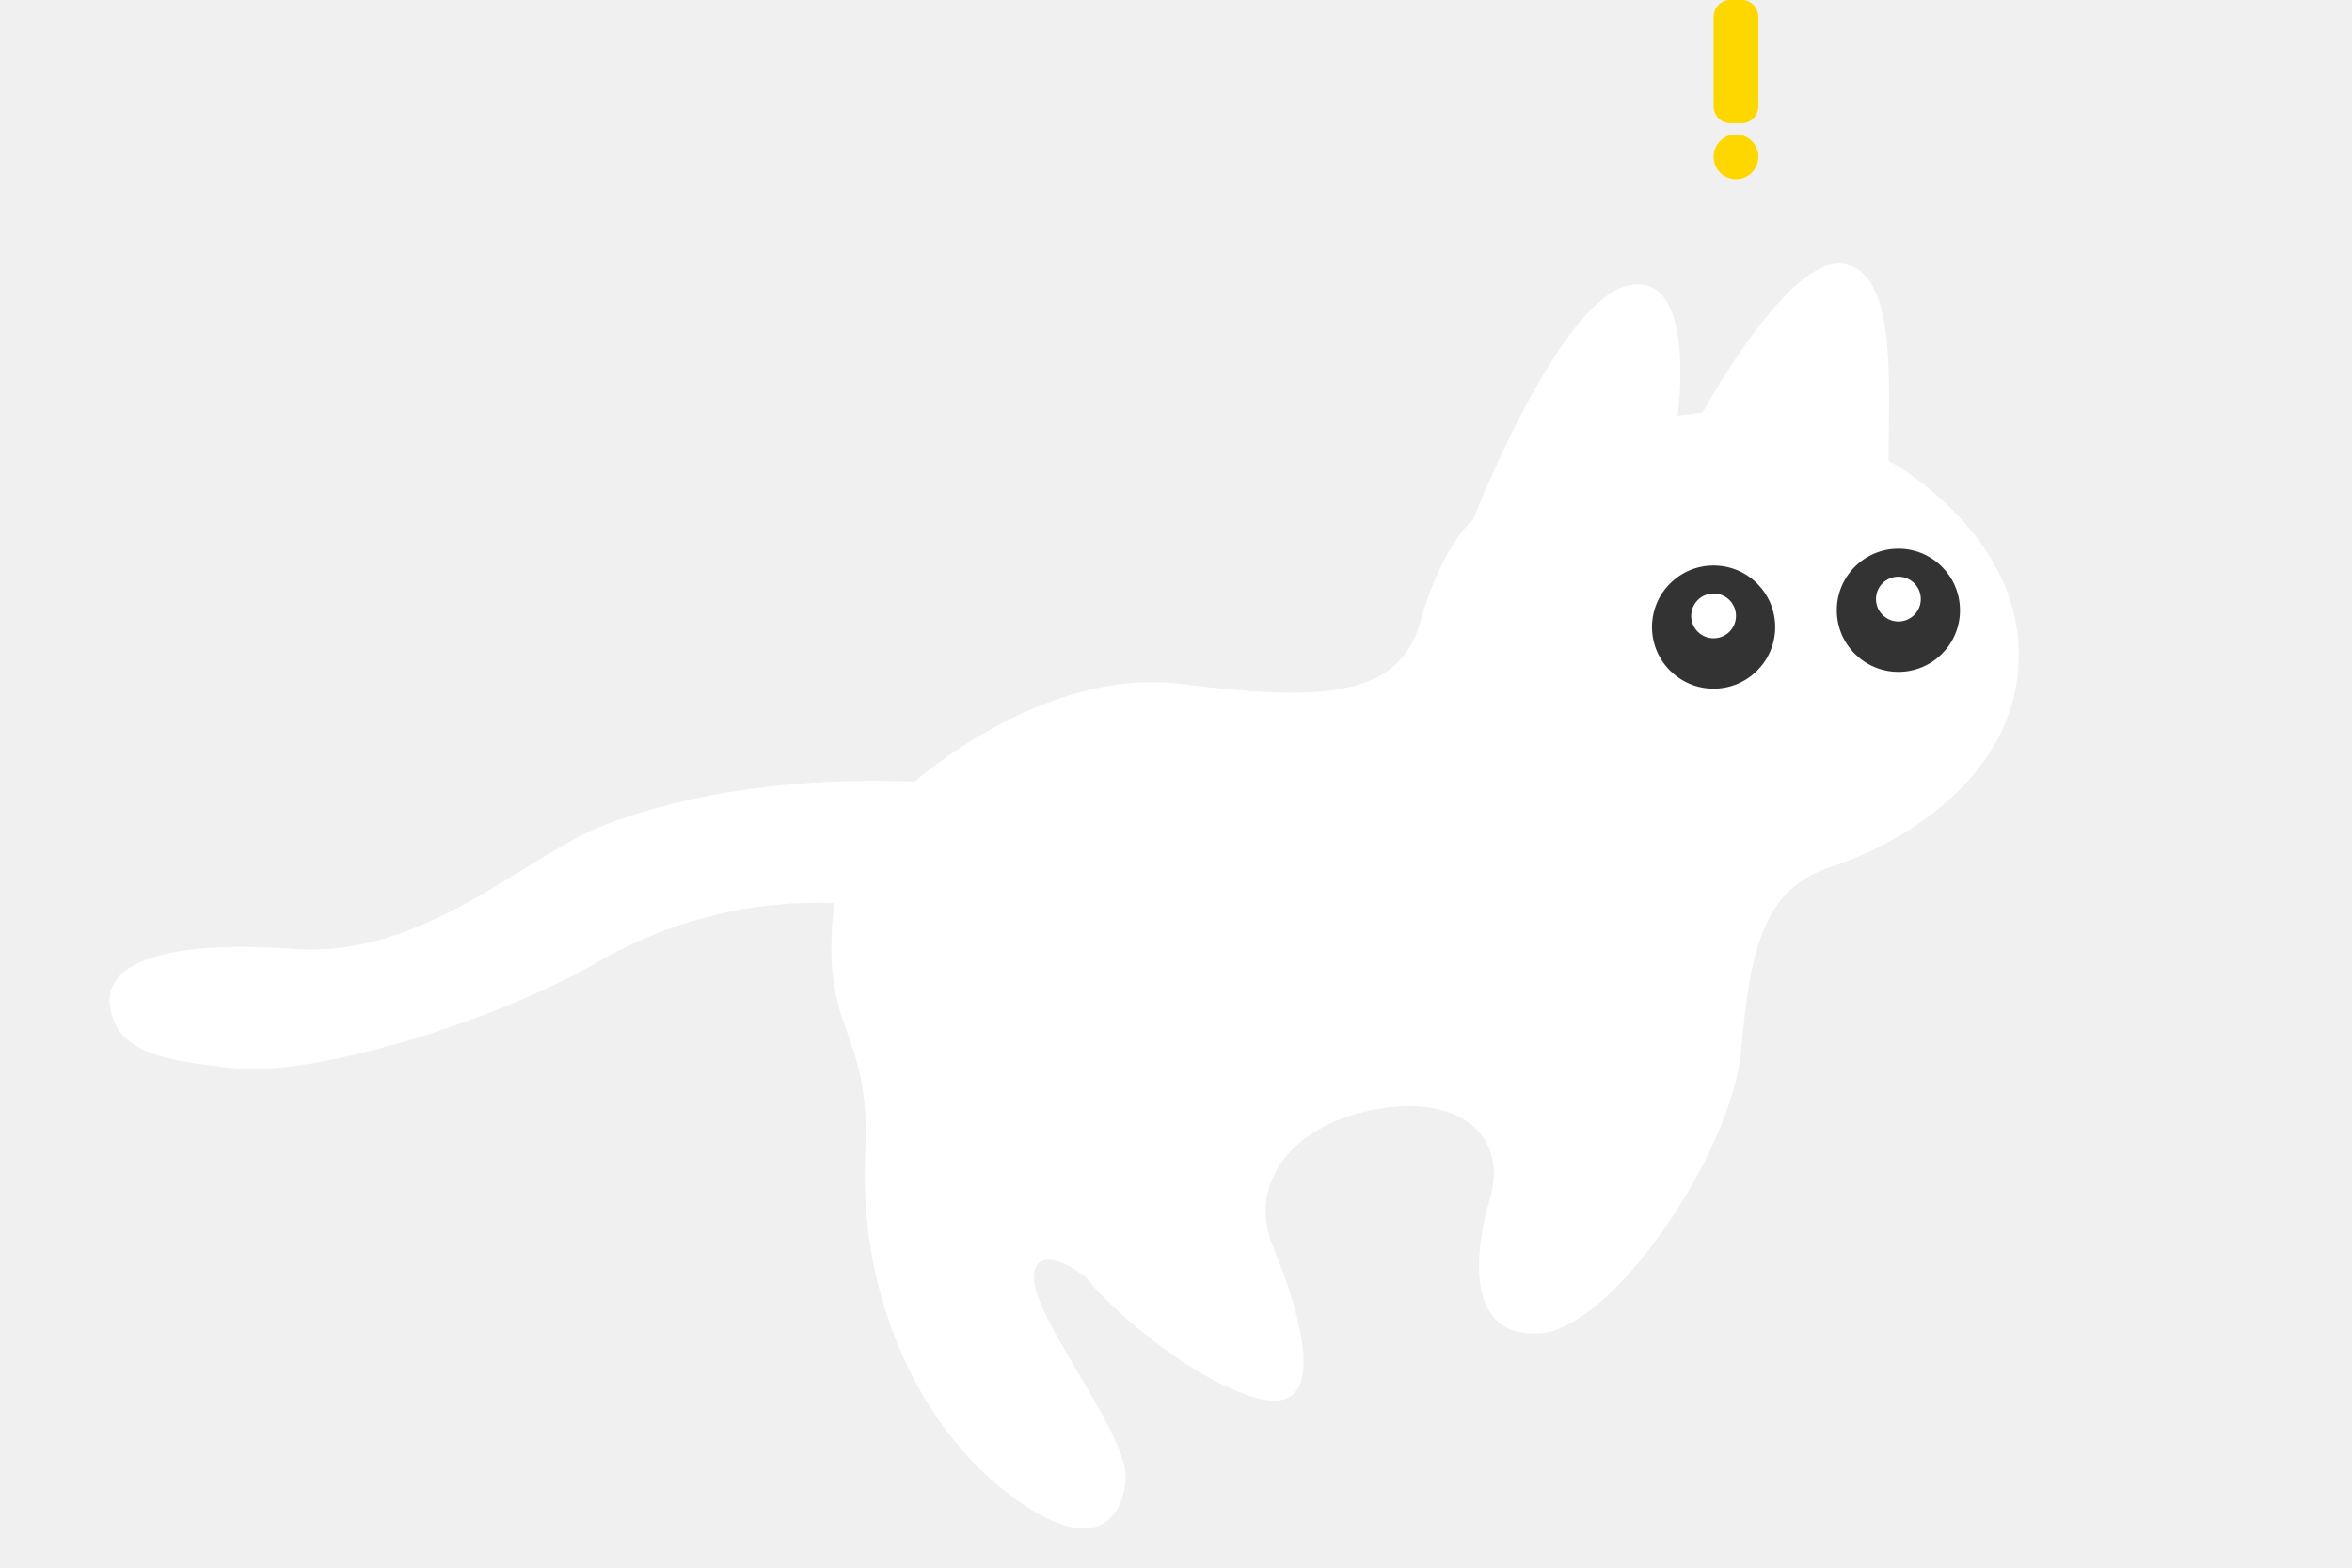
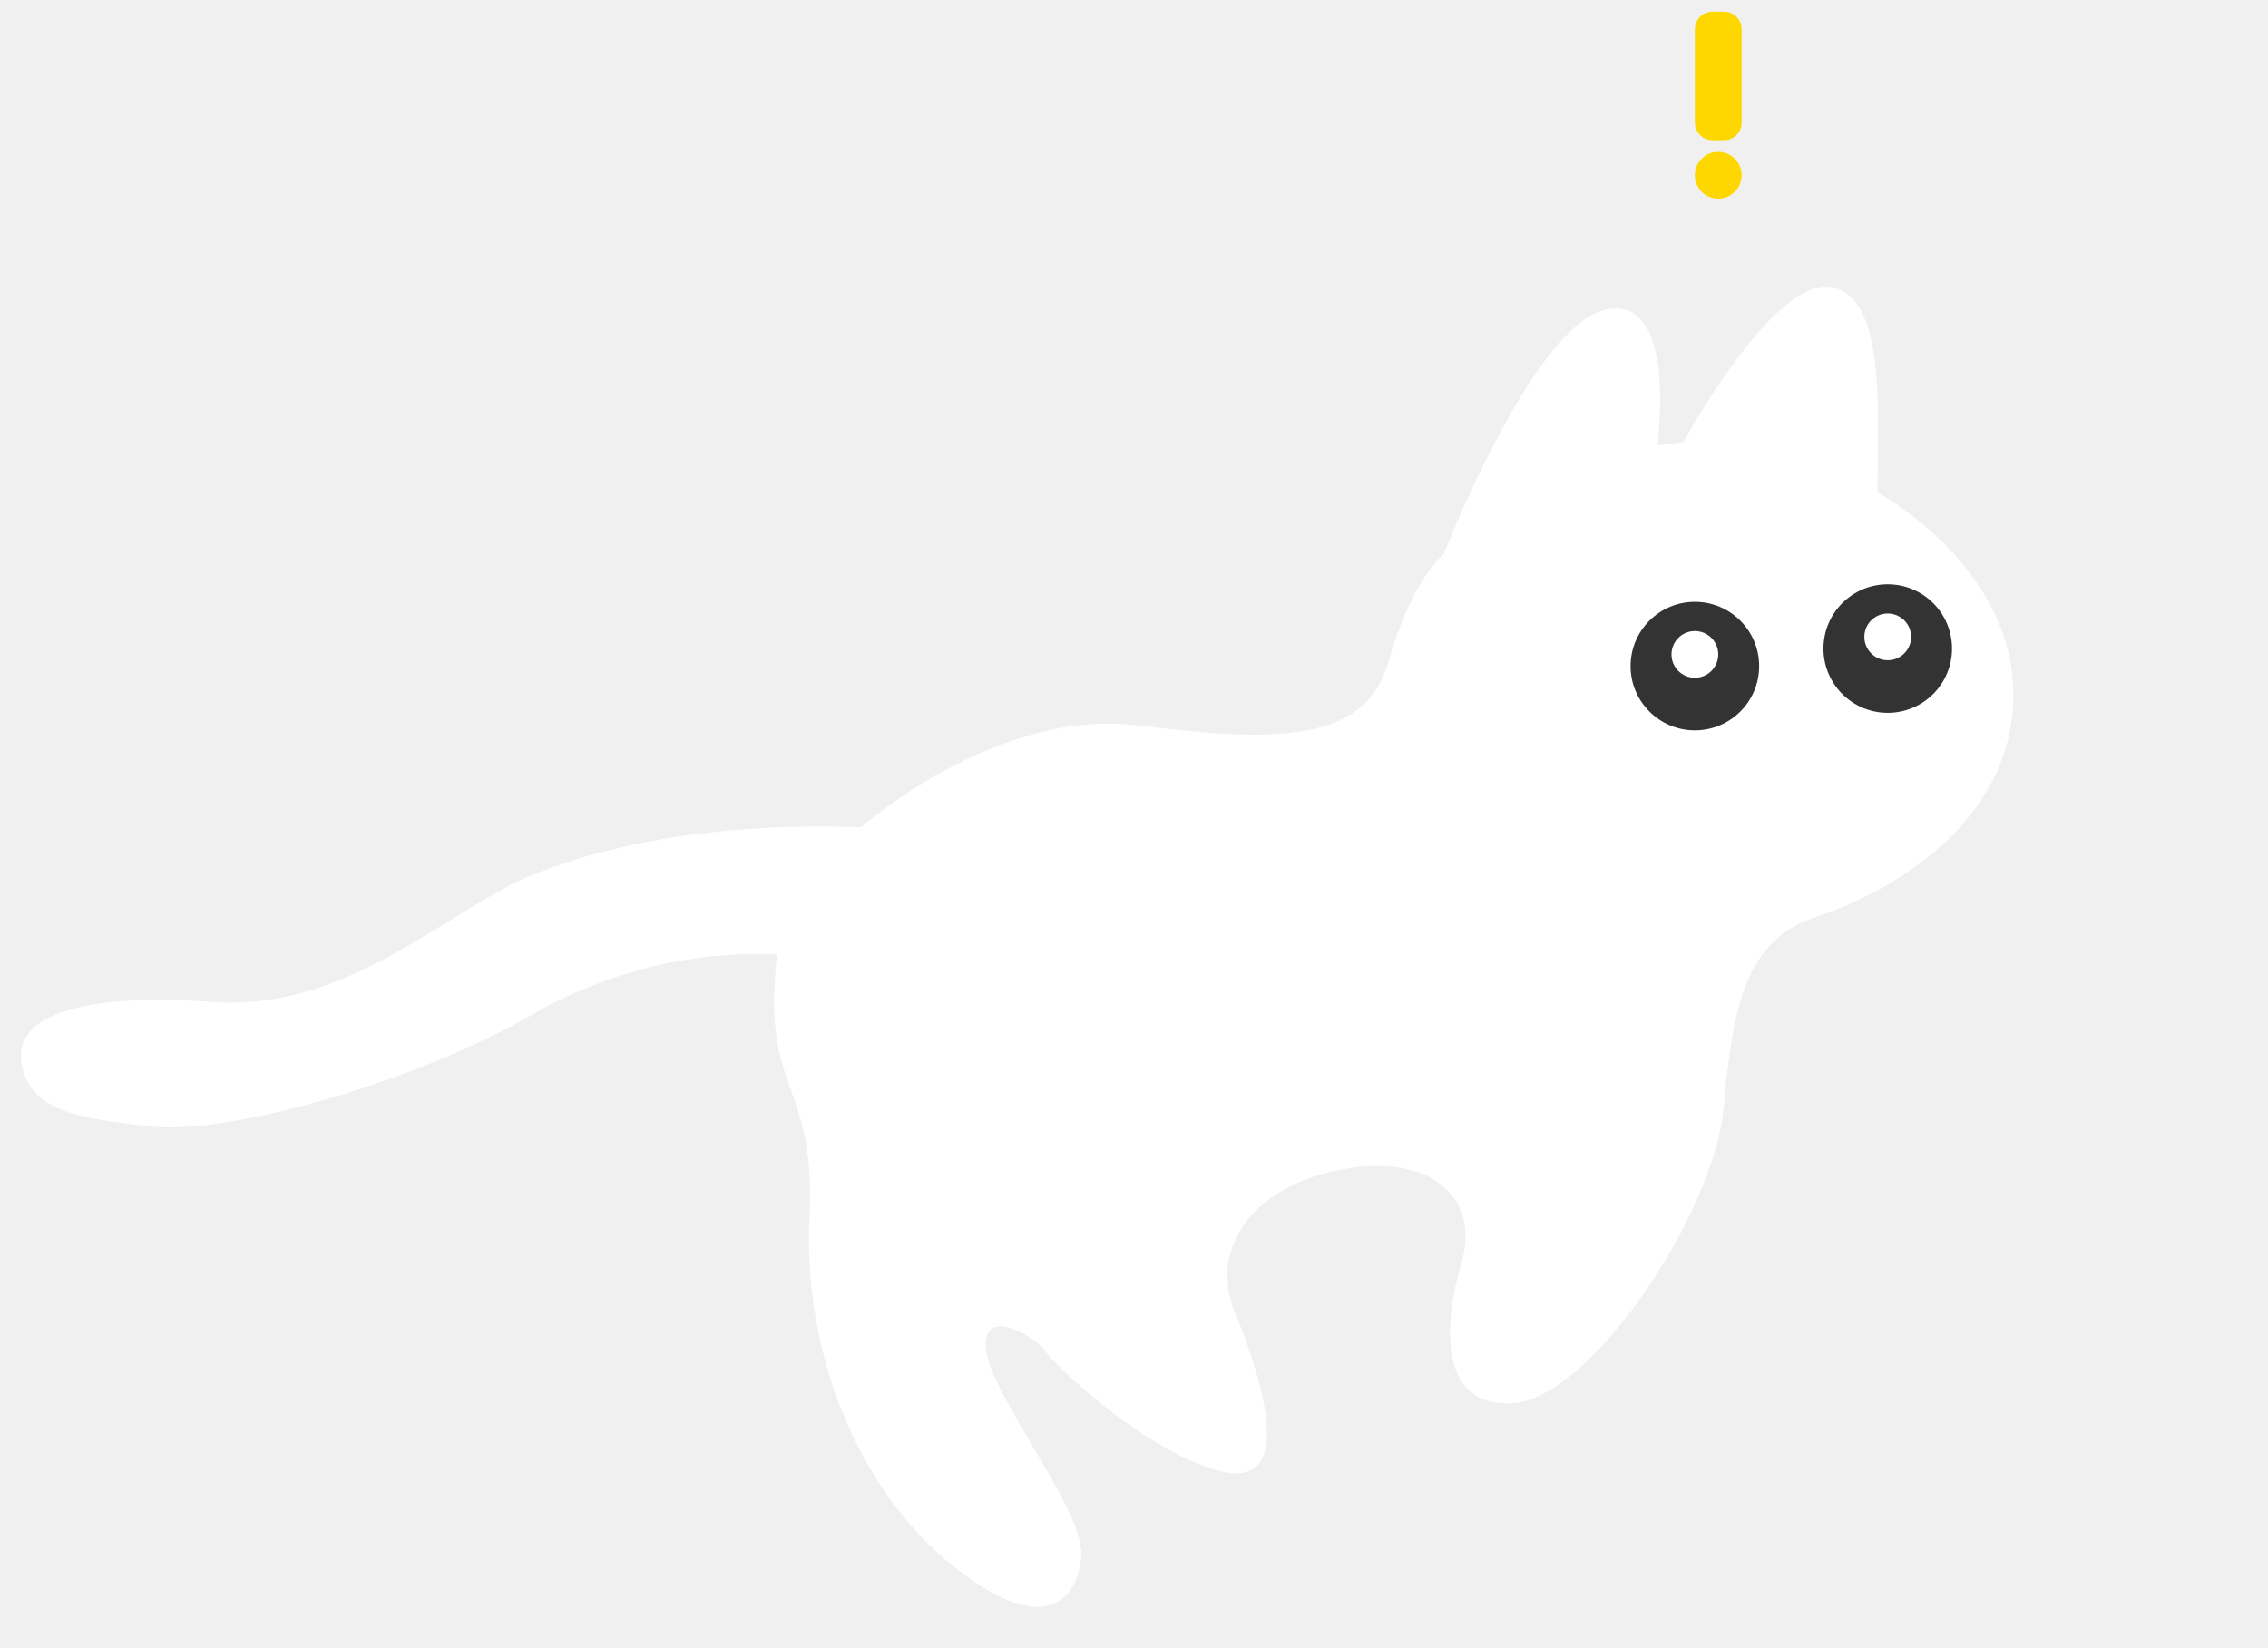
- <svg xmlns="http://www.w3.org/2000/svg" viewBox="0 0 420 280">
-   <g transform="translate(16, 30)">
+ <svg xmlns="http://www.w3.org/2000/svg" viewBox="0 -32 388.066 282">
+   <g>
    <path d="M321.24,52.276c-.01-13.464,1.661-33.779-8.15-35.163s-25.074,26.579-25.074,26.579l-4.43.554s3.6-26.026-8.86-23.257S247.039,62.8,247.039,62.8s-5.538,4.429-9.414,18.3S219.075,95.19,194.71,92.145s-47.345,17.443-47.345,17.443c-22.15-.831-40.977,2.215-55.374,7.752s-32.117,23.811-55.375,22.15S2.284,141.982,3.669,150.011s9.413,9.414,22.426,10.8,44.853-7.476,65.342-19.381a78.147,78.147,0,0,1,41.53-10.143c-2.768,24.19,6.646,21.218,5.538,45.029s8.583,46.791,24.365,59.527,21.6,6.091,22.149-1.661-15.781-27.687-16.335-35.44,9.137-1.384,10.244.554,16.889,17.166,29.9,20.489,7.2-15.782,2.492-27.134,3.6-22.15,19.1-24.641,22.7,5.814,19.658,16.058-4.153,24.919,8.86,24.088,34.332-32.117,35.993-50.668,4.153-28.794,16.059-32.67,33.5-15.782,33.5-37.932S321.24,52.276,321.24,52.276Z" fill="white" />
    <circle cx="290" cy="82" r="11" fill="#333" />
    <circle cx="290" cy="80" r="4" fill="white" />
    <circle cx="323" cy="79" r="11" fill="#333" />
    <circle cx="323" cy="77" r="4" fill="white" />
  </g>
-   <g transform="translate(310, 0)">
+   <g transform="translate(294, -30)">
    <rect x="-4" y="0" width="8" height="22" rx="3" fill="#FFD700" />
    <circle cx="0" cy="28" r="4" fill="#FFD700" />
  </g>
</svg>
